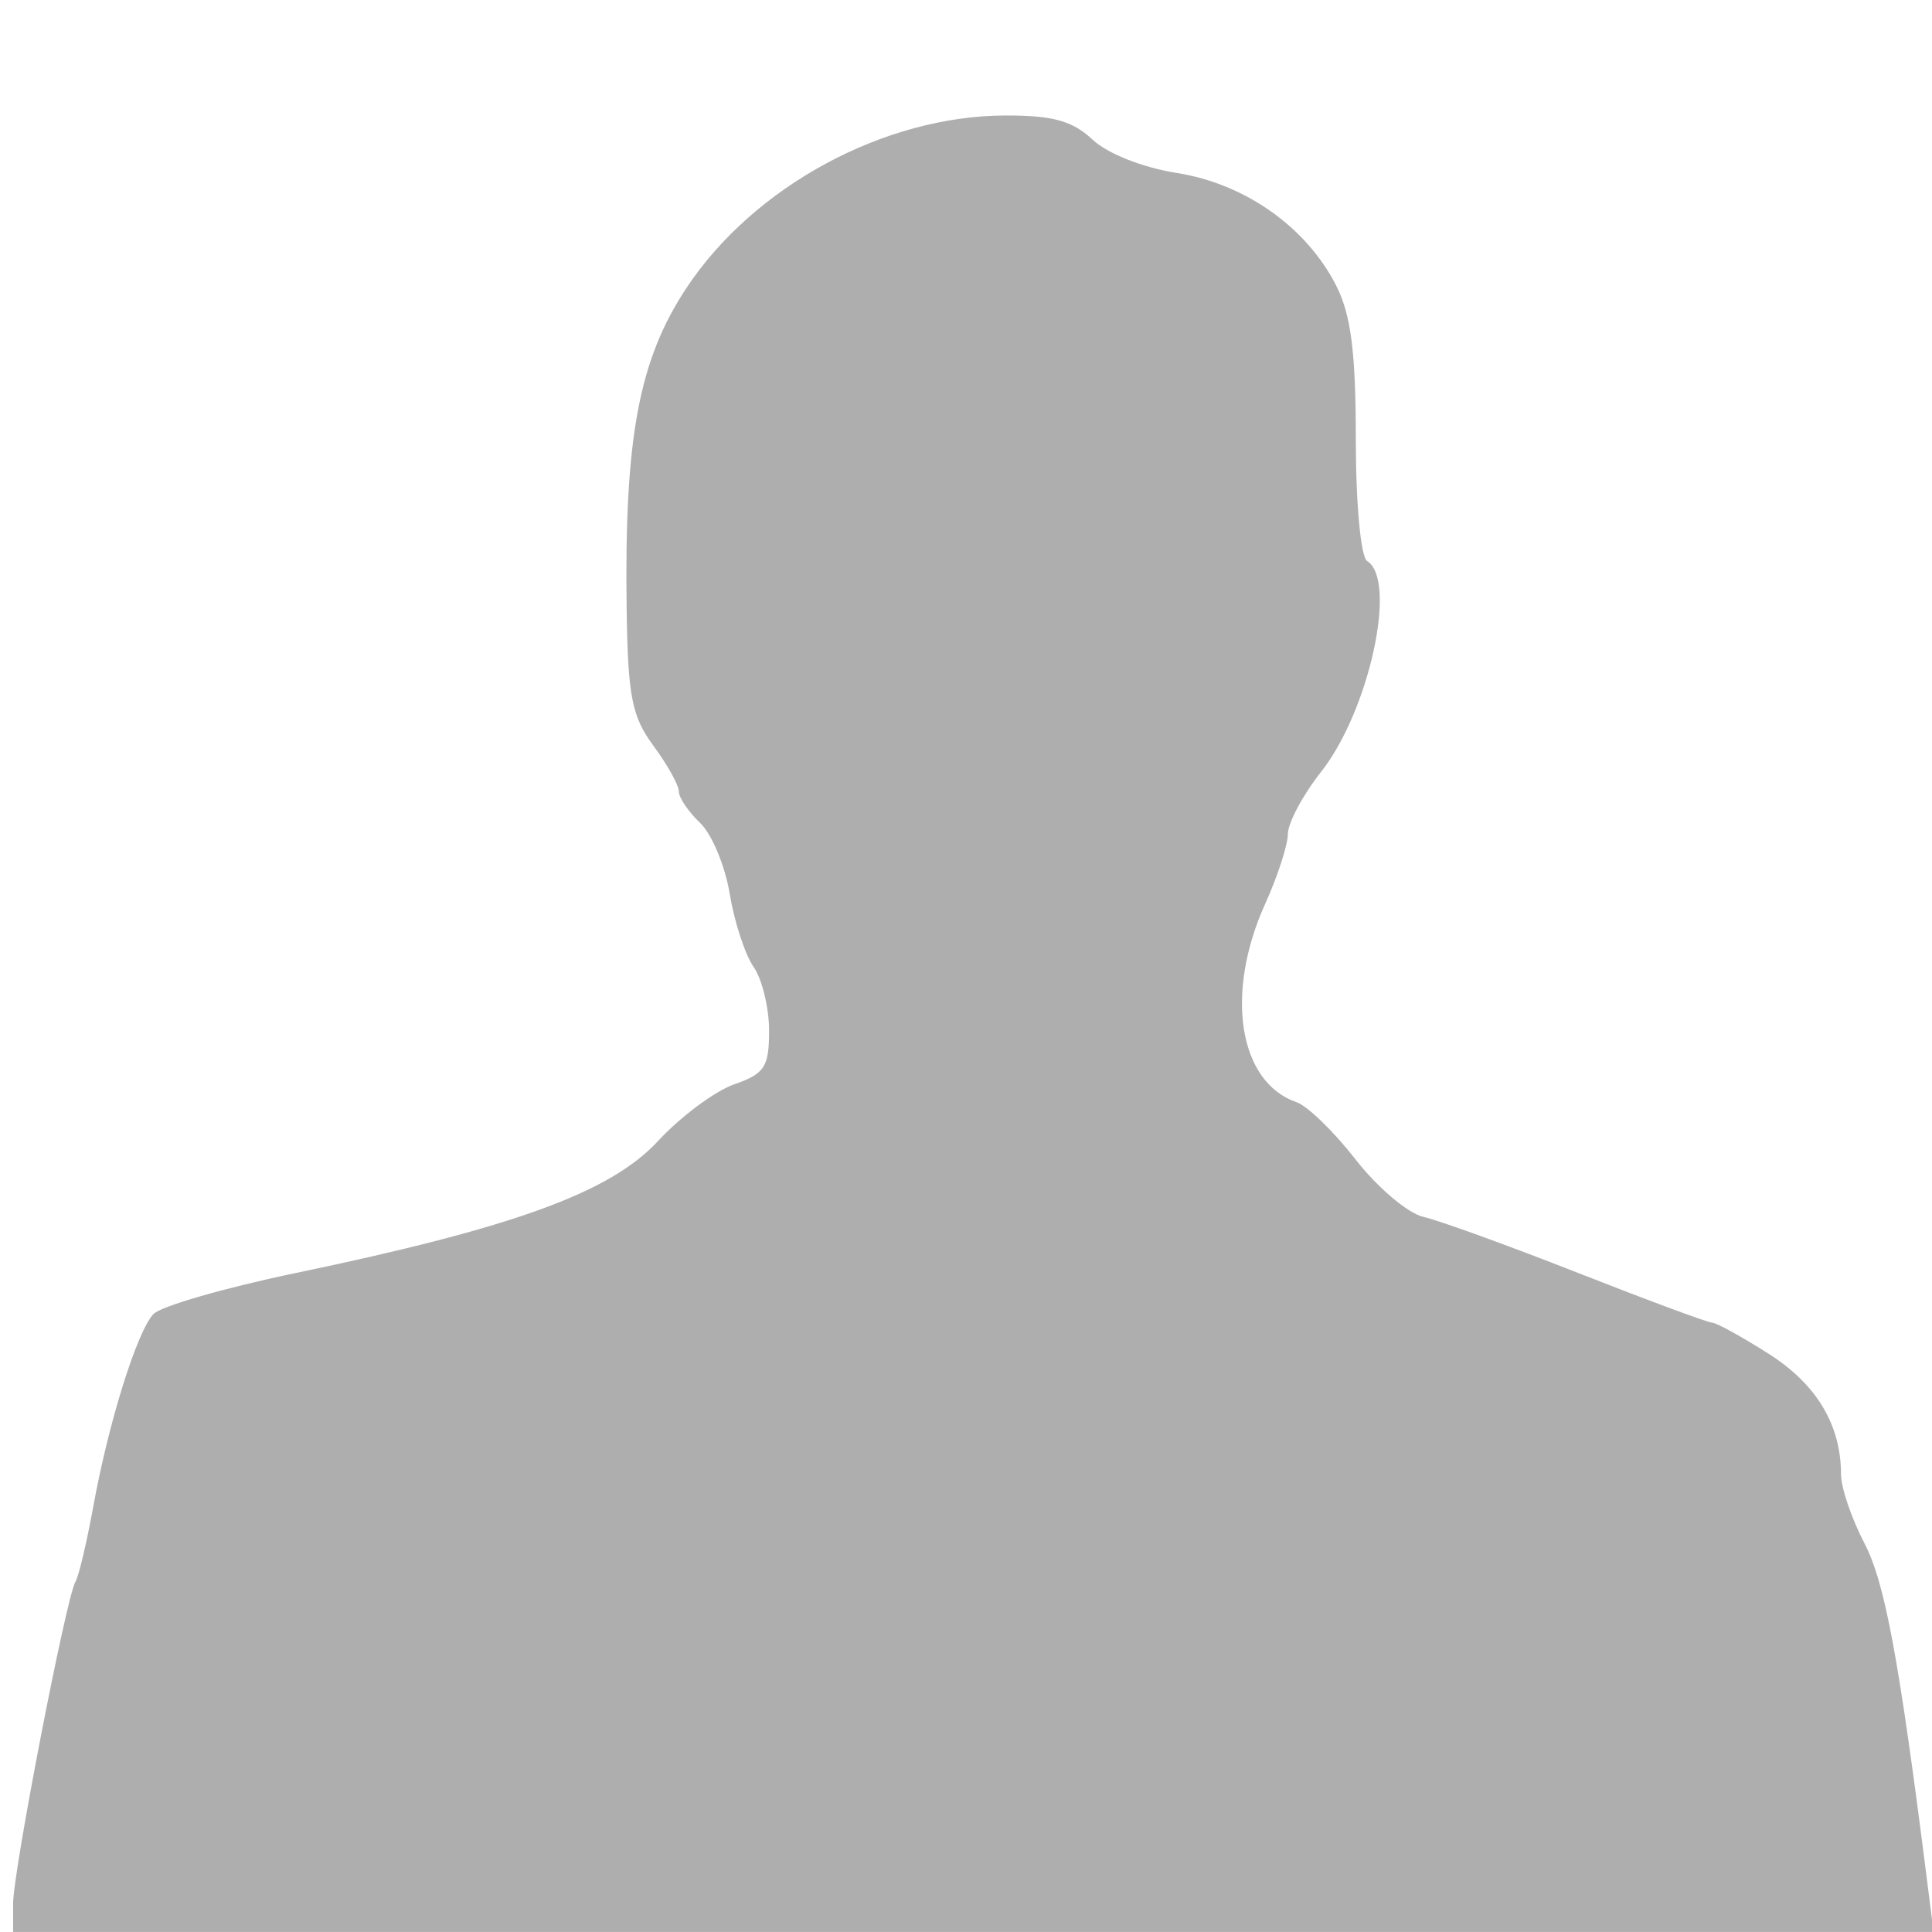
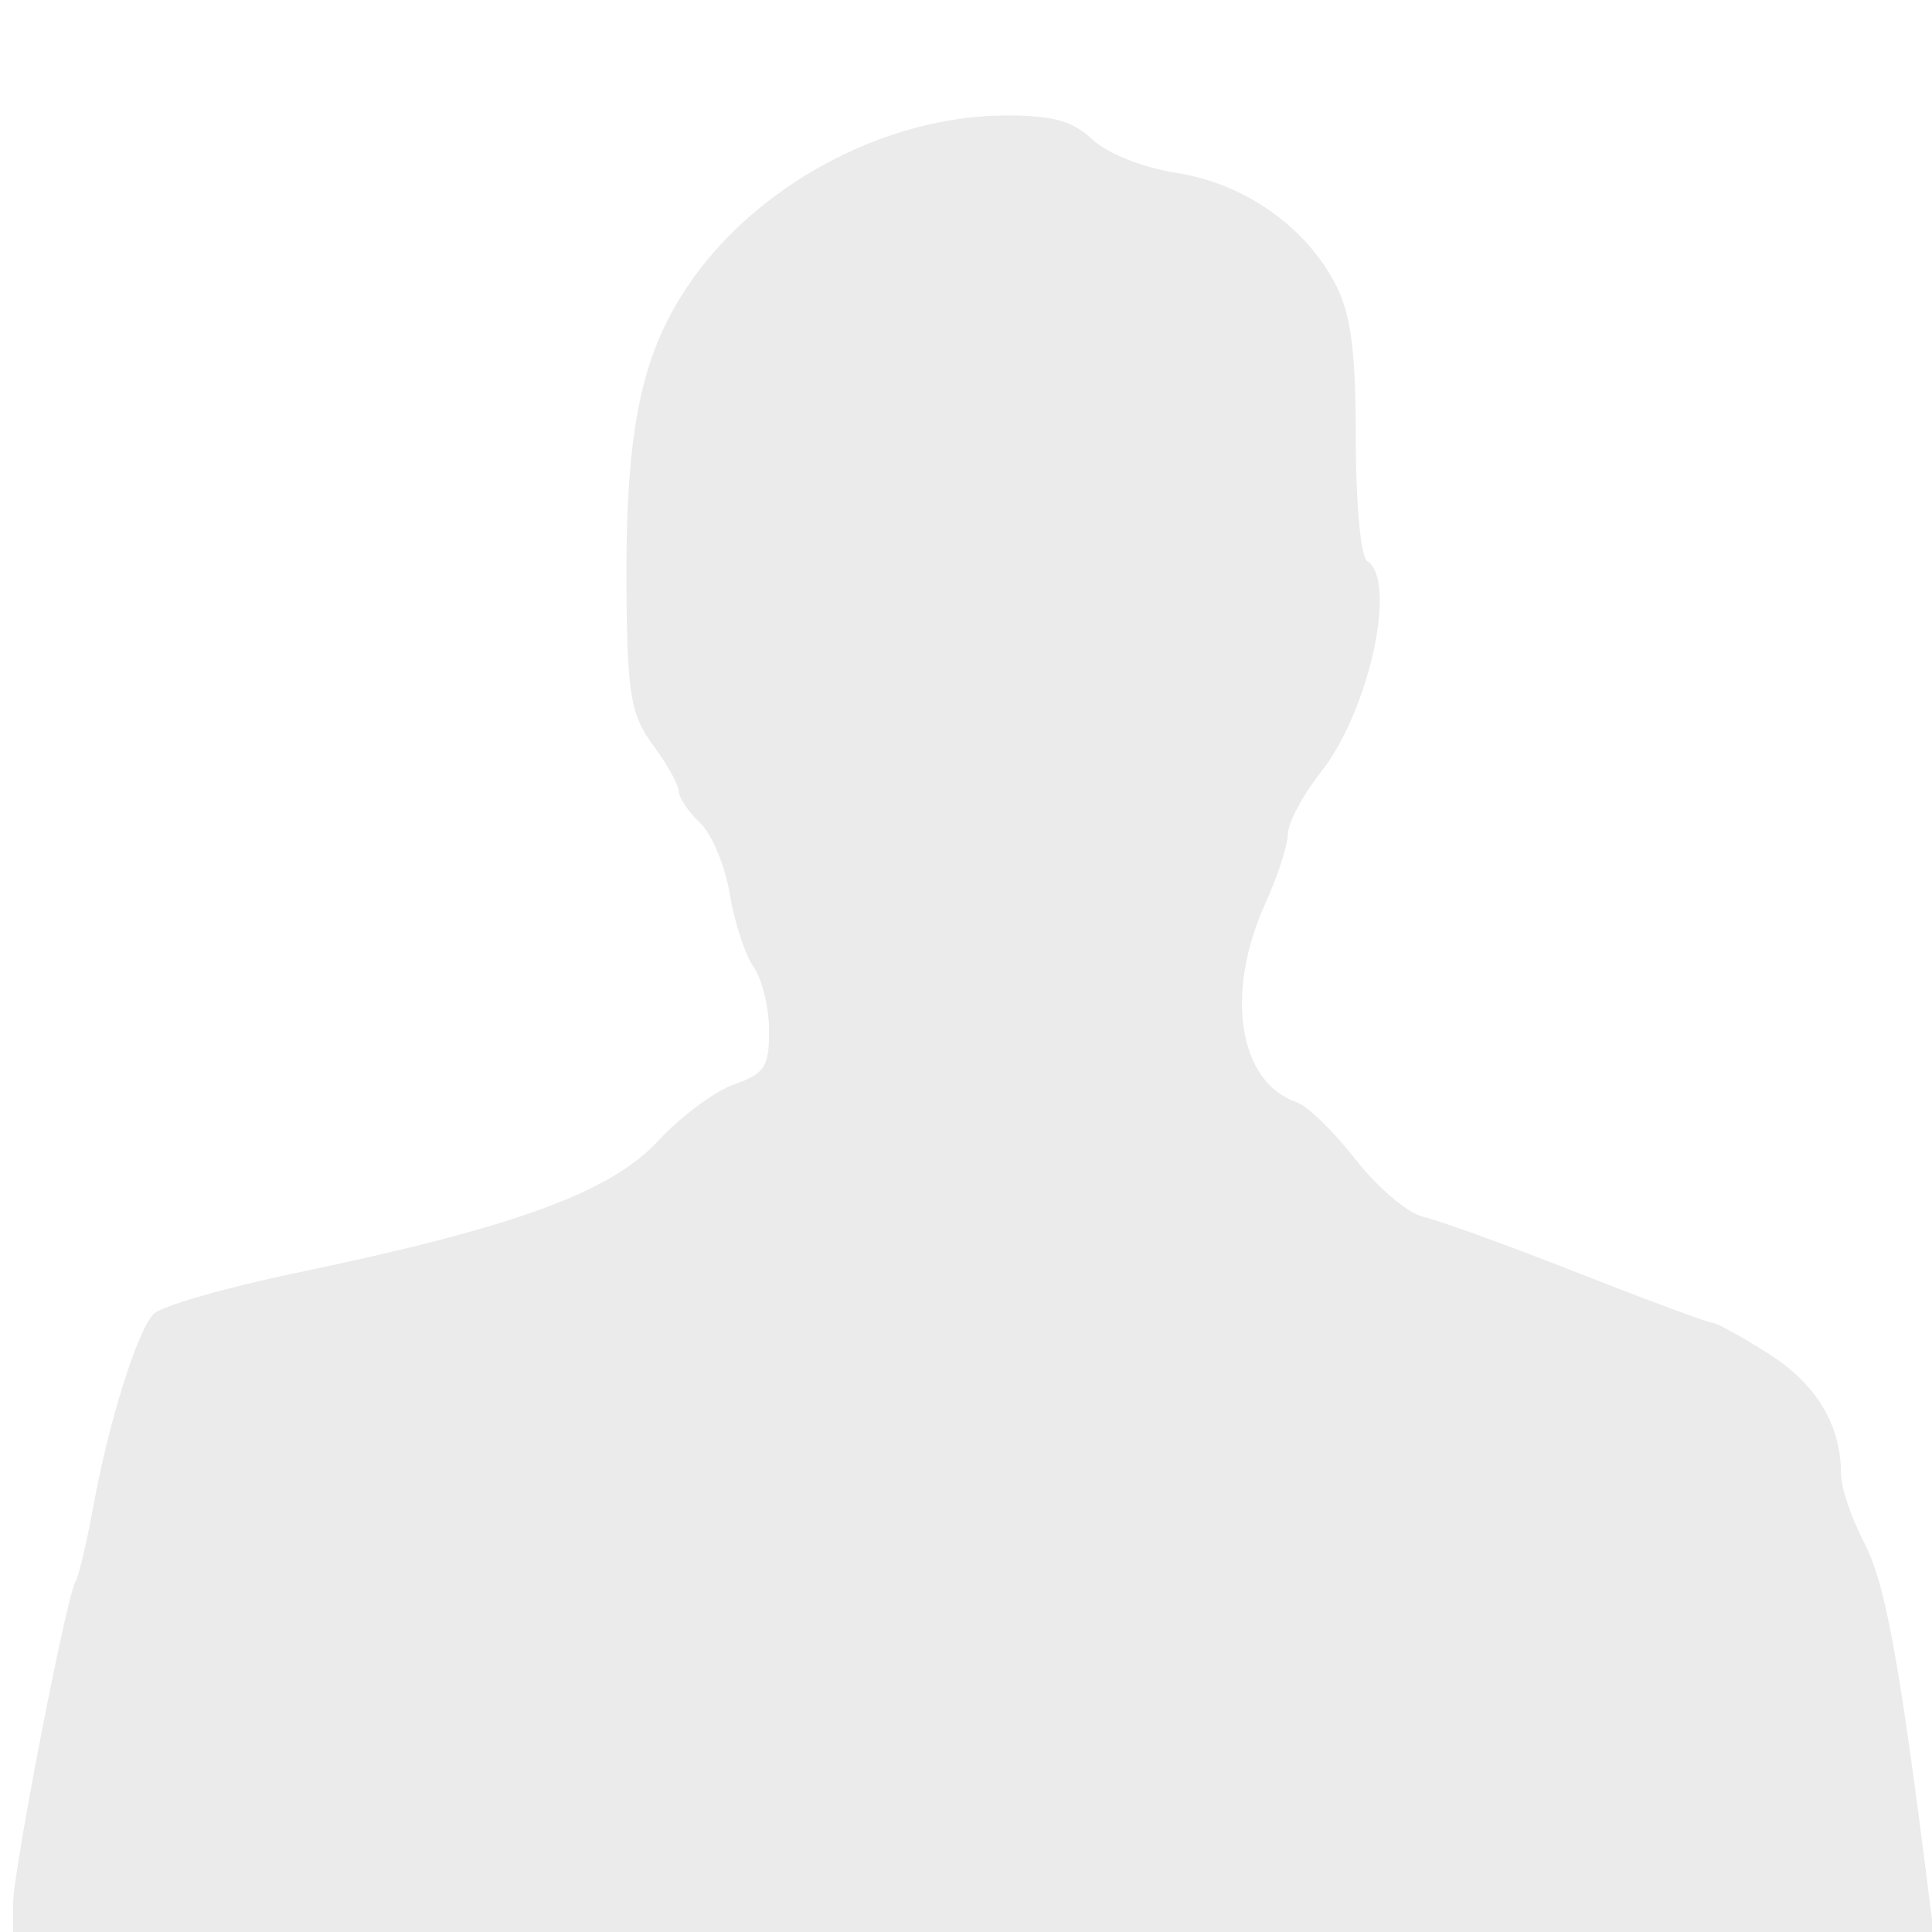
<svg xmlns="http://www.w3.org/2000/svg" width="400" height="400" id="svg2" version="1.1">
  <defs id="defs4">
    </defs>
  <g id="layer1" transform="translate(0,-652.3622)">
-     <path style="fill:#000000;fill-opacity:0.32" d="m 2.714,1046.469 c 0,-6.631 11.041,-63.616 12.913,-66.644 0.667,-1.079 2.323,-8.067 3.68,-15.529 3.167,-17.407 9.005,-36.11 12.441,-39.857 1.477,-1.611 14.734,-5.439 29.459,-8.508 45.237,-9.427 65.174,-16.688 75.017,-27.322 4.692,-5.068 11.788,-10.351 15.769,-11.738 6.325,-2.205 7.238,-3.608 7.238,-11.119 0,-4.728 -1.445,-10.67 -3.211,-13.204 -1.766,-2.534 -3.988,-9.339 -4.938,-15.12 -0.95,-5.782 -3.71,-12.393 -6.133,-14.692 -2.423,-2.299 -4.406,-5.232 -4.406,-6.519 0,-1.287 -2.365,-5.539 -5.256,-9.449 -4.484,-6.064 -5.299,-10.257 -5.549,-28.523 -0.483,-35.289 2.542,-51.437 12.425,-66.325 13.954,-21.022 40.9,-35.582 65.977,-35.649 9.798,-0.026 13.915,1.11 18.03,4.975 3.107,2.919 10.409,5.812 17.498,6.932 14.105,2.23 26.79,11.187 32.949,23.266 3.096,6.073 4.085,13.769 4.088,31.817 0.002,13.347 1.03,24.441 2.34,25.251 6.352,3.926 0.426,31.052 -9.539,43.665 -3.747,4.743 -6.836,10.525 -6.865,12.848 -0.028,2.324 -2.131,8.808 -4.672,14.409 -8.441,18.601 -5.536,37.012 6.489,41.133 2.241,0.768 7.754,6.127 12.251,11.91 4.497,5.782 10.804,11.107 14.017,11.834 3.212,0.726 17.617,5.948 32.011,11.604 14.394,5.656 26.873,10.284 27.73,10.284 0.857,0 6.113,2.891 11.679,6.424 9.947,6.314 15.015,14.743 15.015,24.968 0,2.749 2.174,9.162 4.831,14.252 4.276,8.191 7.186,23.899 13.076,70.577 l 1.253,9.928 -198.803,0 -198.803,0 0,-5.879 z" id="path2396" />
+     <path style="fill:#000000;fill-opacity:0.079" d="m 2.714,1046.469 c 0,-6.631 11.041,-63.616 12.913,-66.644 0.667,-1.079 2.323,-8.067 3.68,-15.529 3.167,-17.407 9.005,-36.11 12.441,-39.857 1.477,-1.611 14.734,-5.439 29.459,-8.508 45.237,-9.427 65.174,-16.688 75.017,-27.322 4.692,-5.068 11.788,-10.351 15.769,-11.738 6.325,-2.205 7.238,-3.608 7.238,-11.119 0,-4.728 -1.445,-10.67 -3.211,-13.204 -1.766,-2.534 -3.988,-9.339 -4.938,-15.12 -0.95,-5.782 -3.71,-12.393 -6.133,-14.692 -2.423,-2.299 -4.406,-5.232 -4.406,-6.519 0,-1.287 -2.365,-5.539 -5.256,-9.449 -4.484,-6.064 -5.299,-10.257 -5.549,-28.523 -0.483,-35.289 2.542,-51.437 12.425,-66.325 13.954,-21.022 40.9,-35.582 65.977,-35.649 9.798,-0.026 13.915,1.11 18.03,4.975 3.107,2.919 10.409,5.812 17.498,6.932 14.105,2.23 26.79,11.187 32.949,23.266 3.096,6.073 4.085,13.769 4.088,31.817 0.002,13.347 1.03,24.441 2.34,25.251 6.352,3.926 0.426,31.052 -9.539,43.665 -3.747,4.743 -6.836,10.525 -6.865,12.848 -0.028,2.324 -2.131,8.808 -4.672,14.409 -8.441,18.601 -5.536,37.012 6.489,41.133 2.241,0.768 7.754,6.127 12.251,11.91 4.497,5.782 10.804,11.107 14.017,11.834 3.212,0.726 17.617,5.948 32.011,11.604 14.394,5.656 26.873,10.284 27.73,10.284 0.857,0 6.113,2.891 11.679,6.424 9.947,6.314 15.015,14.743 15.015,24.968 0,2.749 2.174,9.162 4.831,14.252 4.276,8.191 7.186,23.899 13.076,70.577 l 1.253,9.928 -198.803,0 -198.803,0 0,-5.879 z" id="path2396" />
  </g>
</svg>
